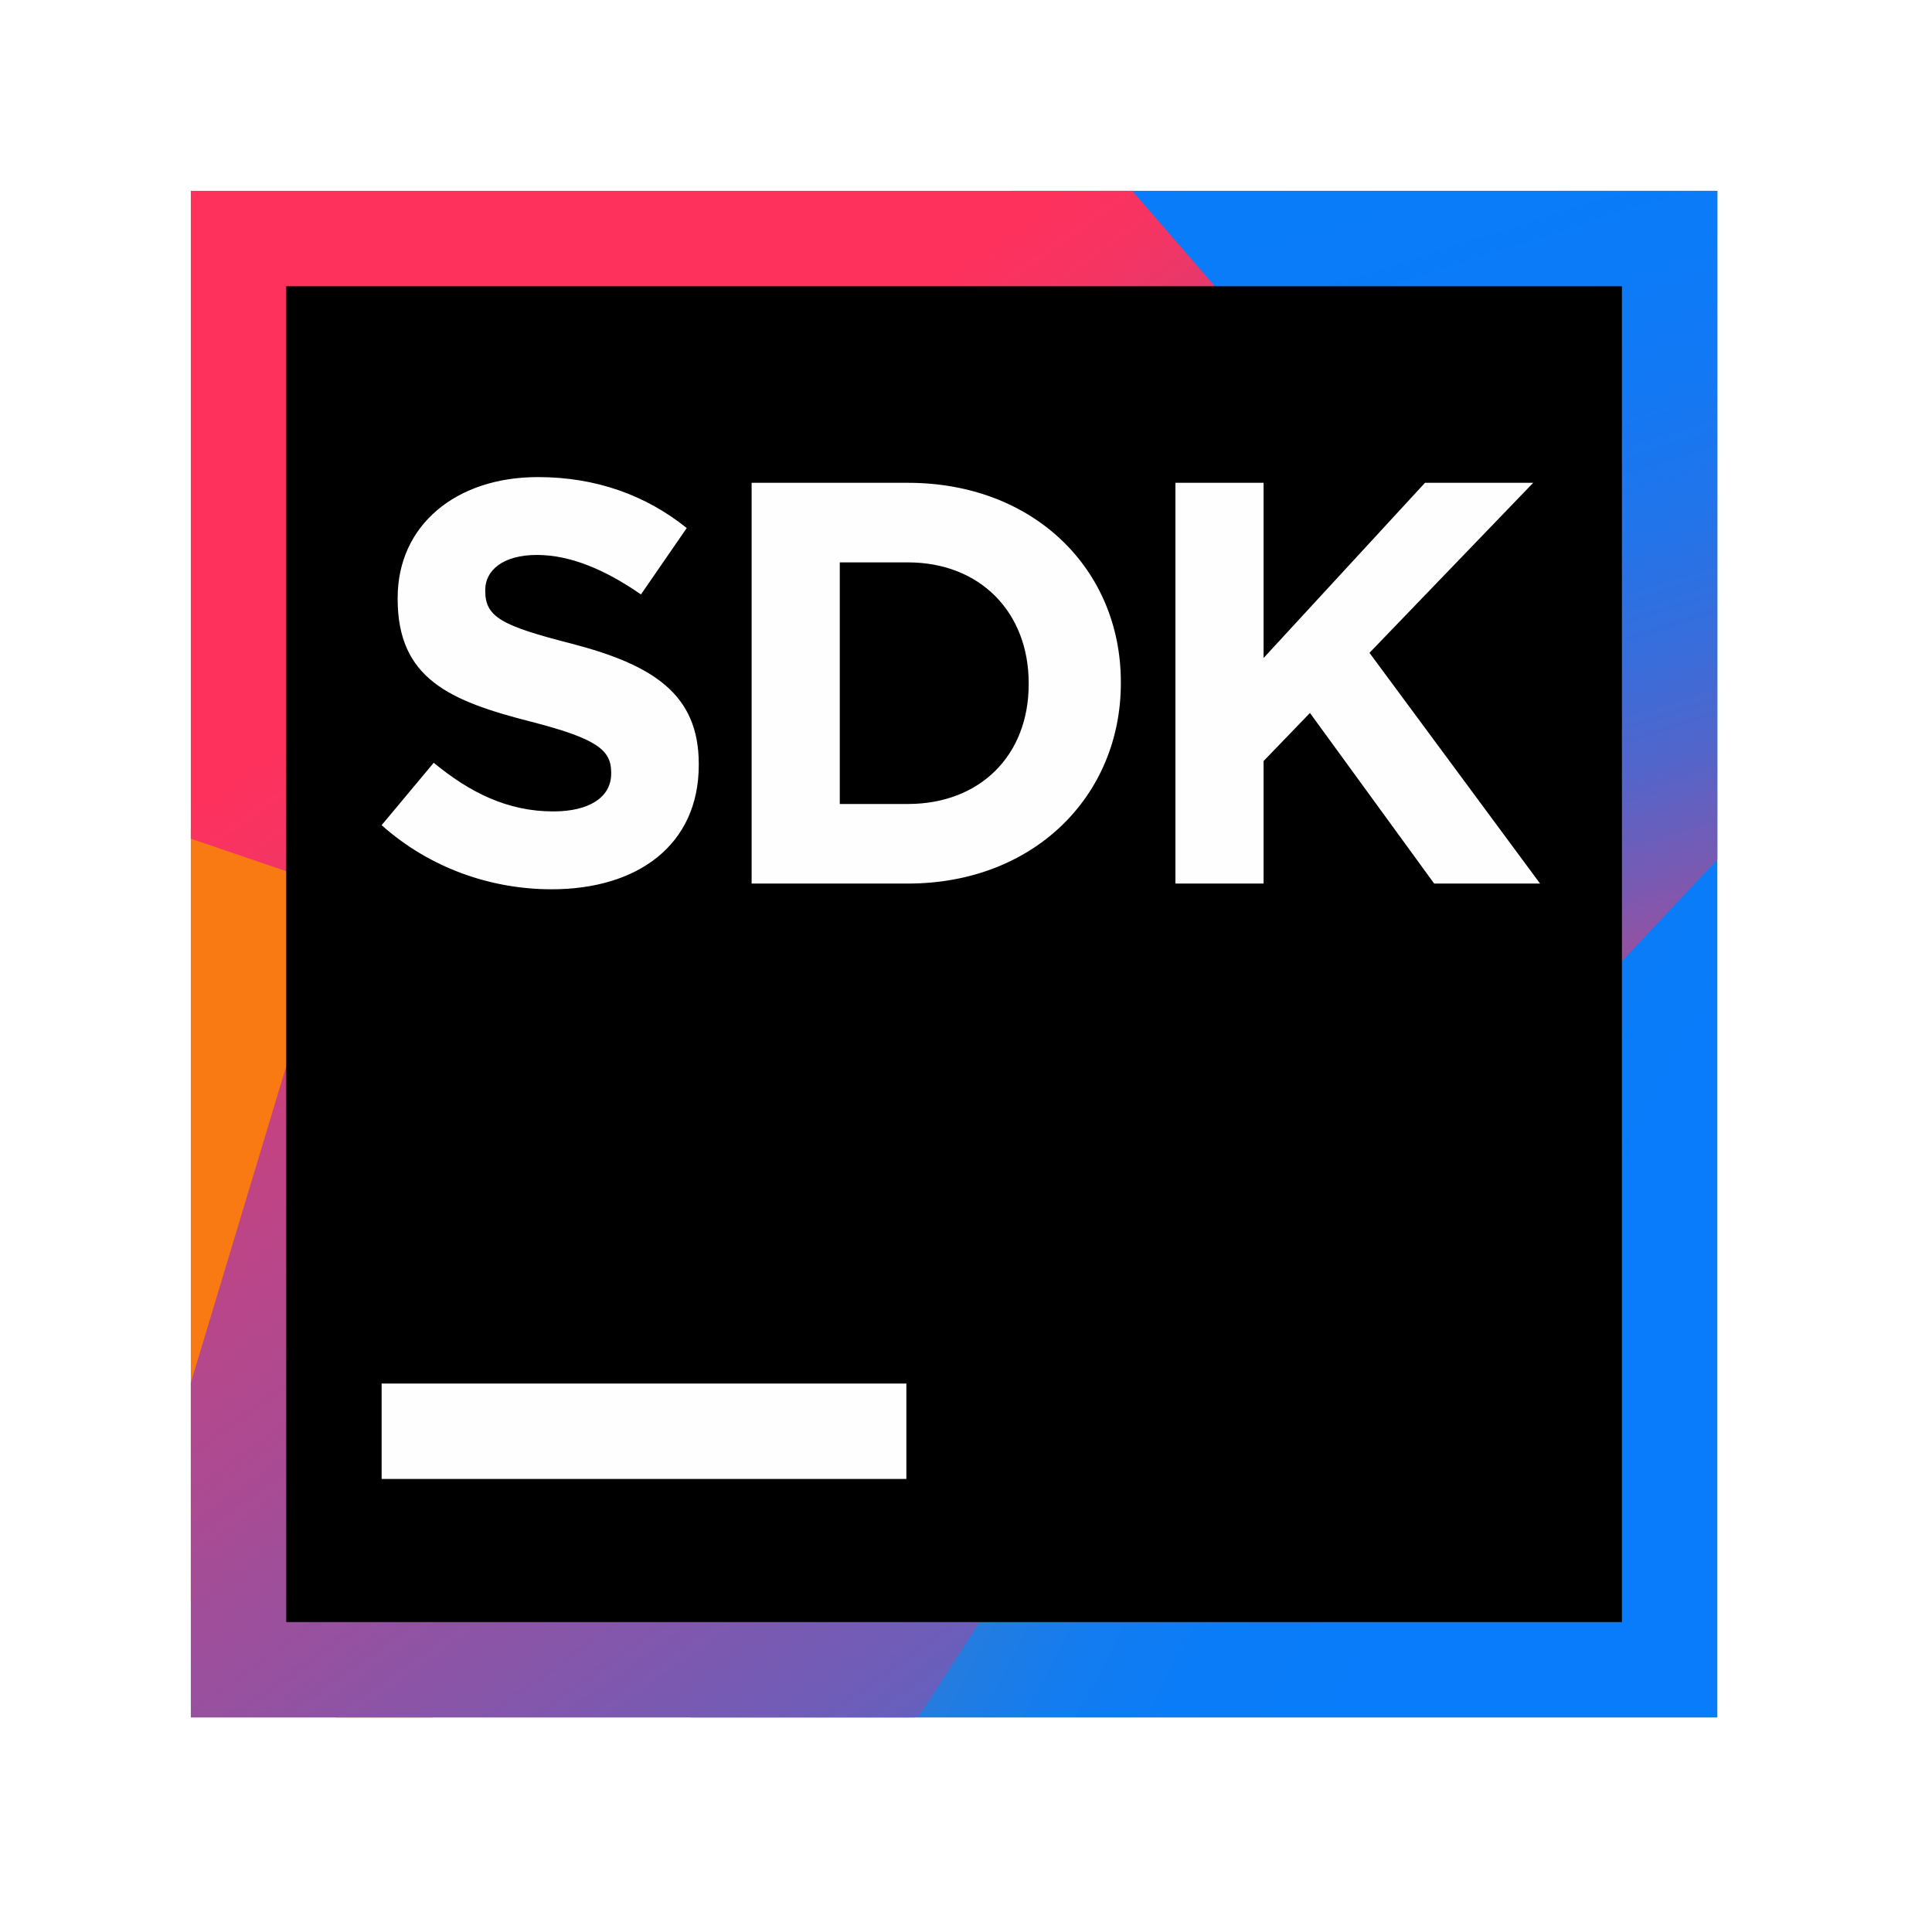
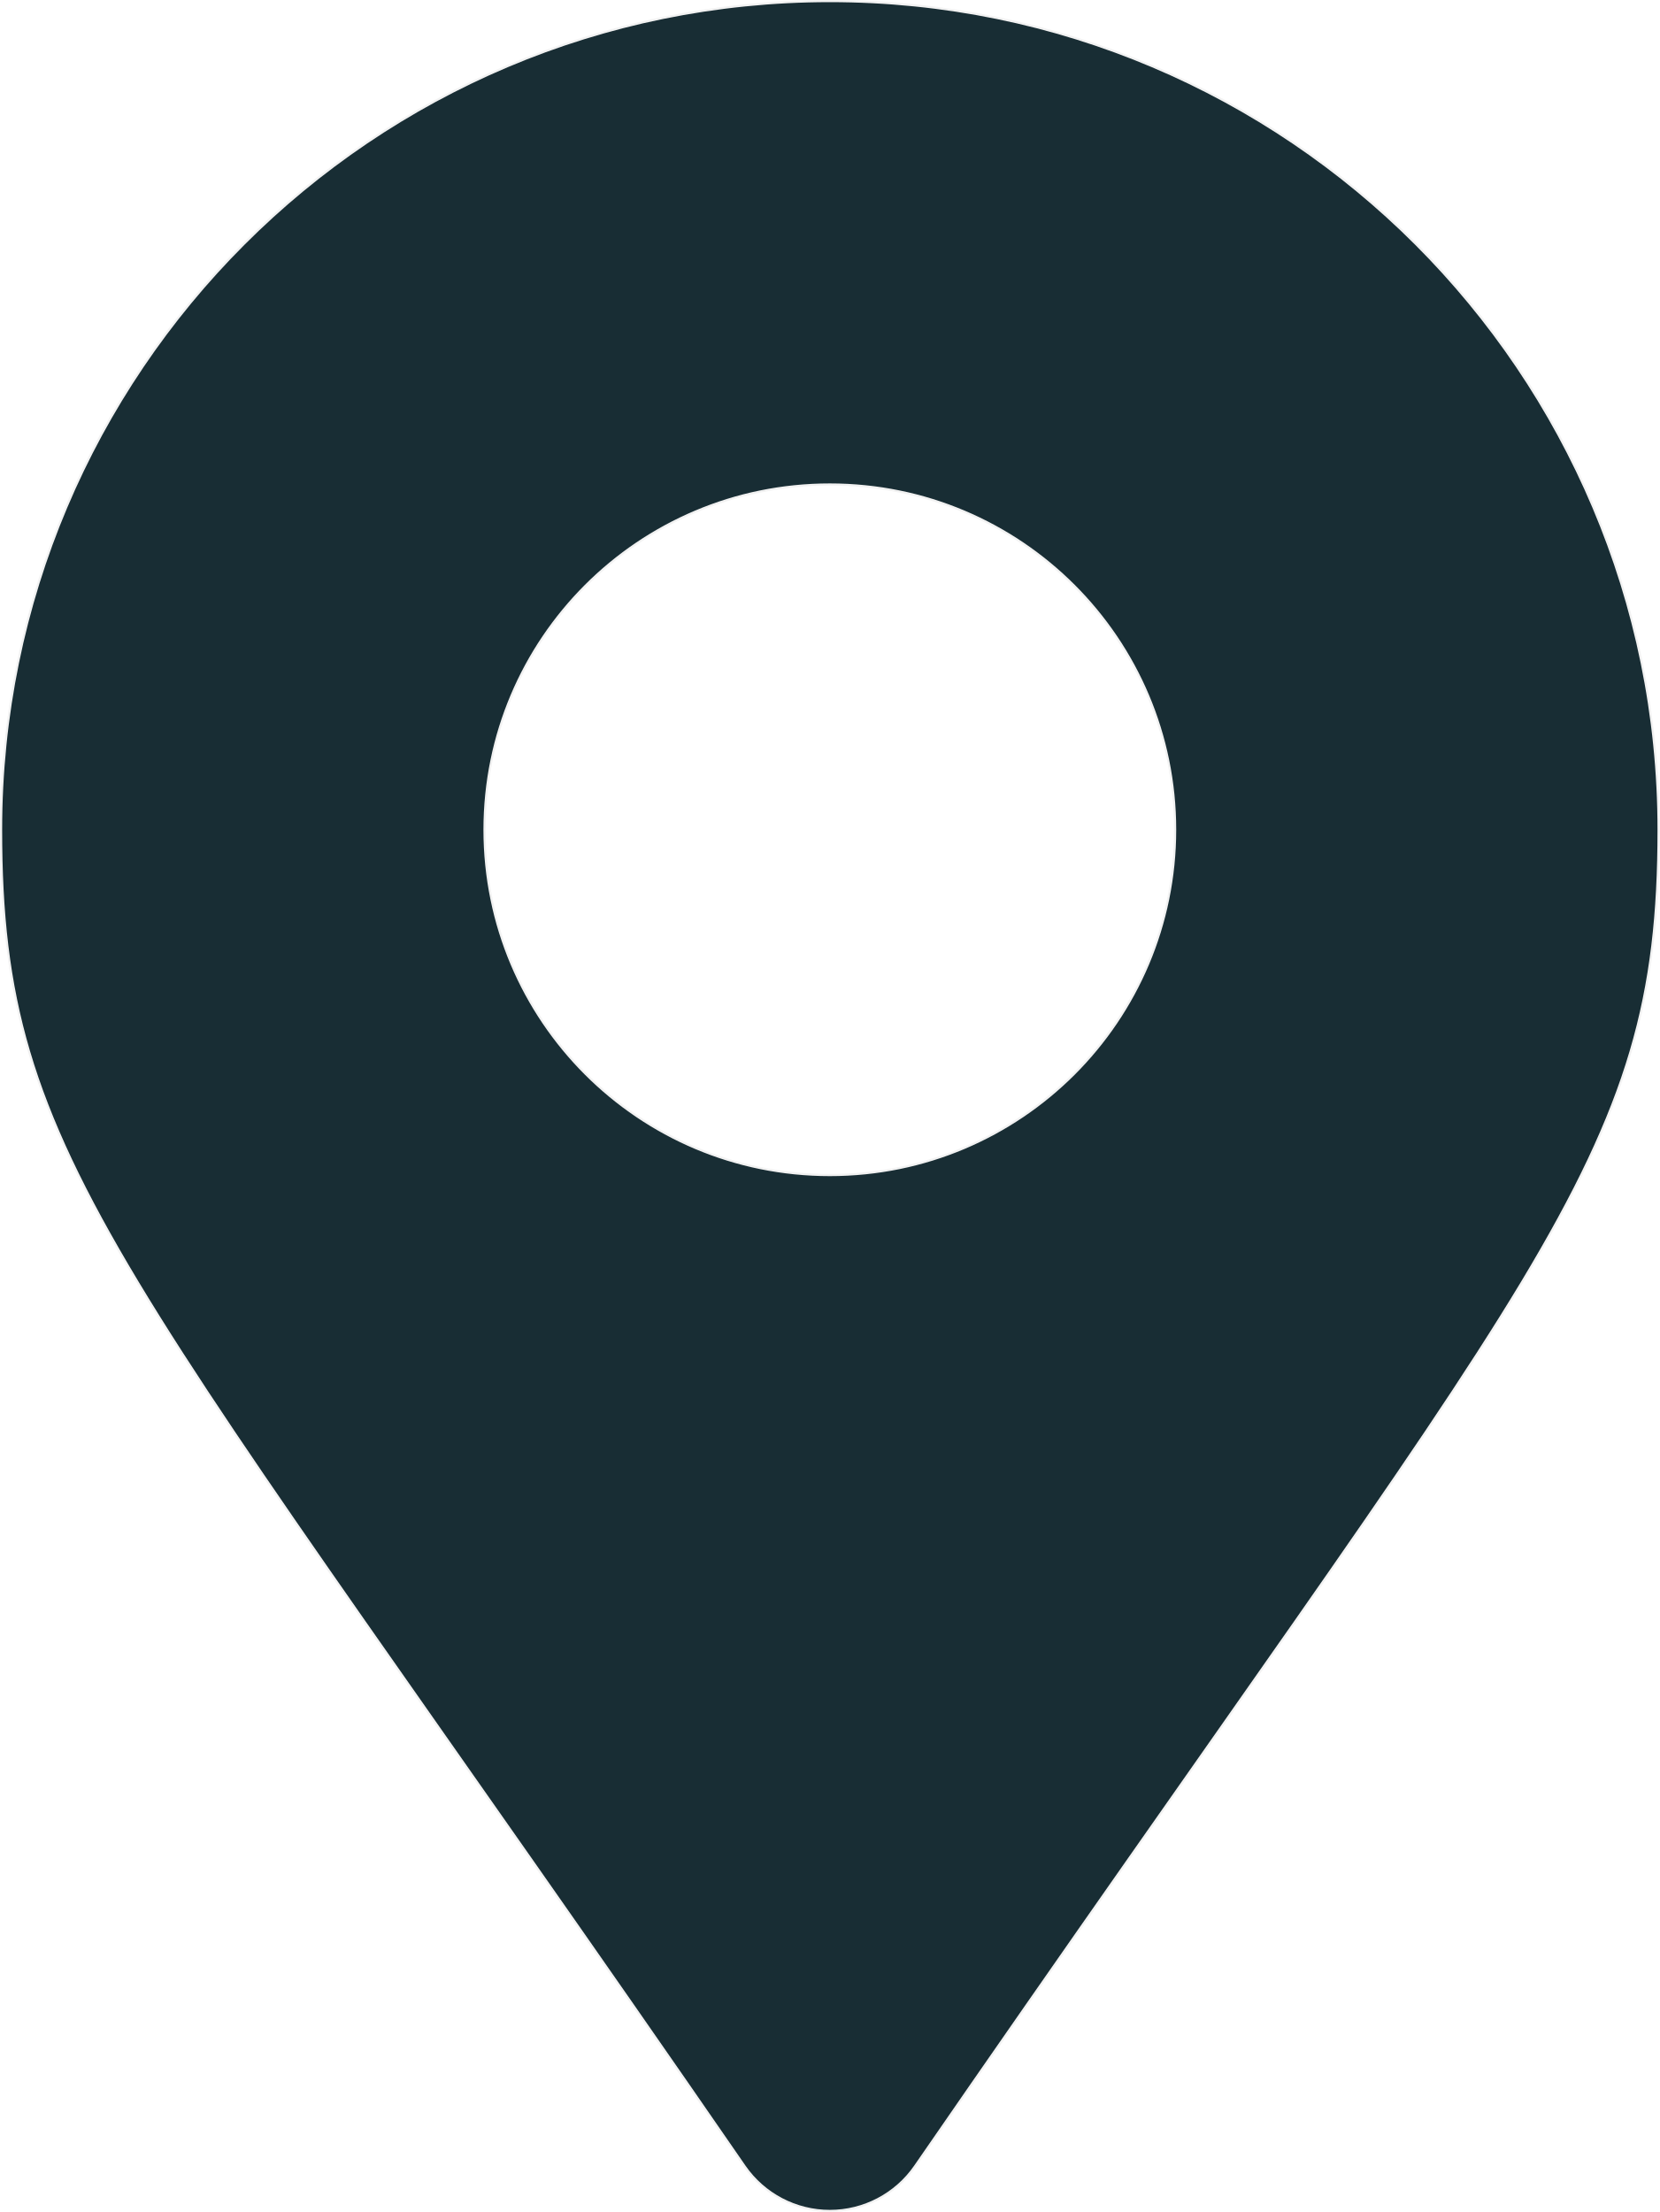
- <svg xmlns="http://www.w3.org/2000/svg" width="81" height="80" viewBox="0 0 81 80">
-   <defs>
-     <linearGradient id="pluginsdk_80-a" x1="-.031%" x2="100.053%" y1="49.963%" y2="49.963%">
-       <stop offset="25.81%" stop-color="#F97A12" />
-       <stop offset="45.91%" stop-color="#B07B58" />
-       <stop offset="72.41%" stop-color="#577BAE" />
-       <stop offset="91.05%" stop-color="#1E7CE5" />
-       <stop offset="100%" stop-color="#087CFA" />
-     </linearGradient>
-     <linearGradient id="pluginsdk_80-b" x1="27.55%" x2="82.223%" y1="34.514%" y2="77.605%">
-       <stop offset="0%" stop-color="#F97A12" />
-       <stop offset="7.18%" stop-color="#CB7A3E" />
-       <stop offset="15.41%" stop-color="#9E7B6A" />
-       <stop offset="24.2%" stop-color="#757B91" />
-       <stop offset="33.44%" stop-color="#537BB1" />
-       <stop offset="43.24%" stop-color="#387CCC" />
-       <stop offset="53.81%" stop-color="#237CE0" />
-       <stop offset="65.52%" stop-color="#147CEF" />
-       <stop offset="79.25%" stop-color="#0B7CF7" />
-       <stop offset="100%" stop-color="#087CFA" />
-     </linearGradient>
-     <linearGradient id="pluginsdk_80-c" x1="63.121%" x2="40.793%" y1="97.699%" y2="-6.587%">
-       <stop offset="0%" stop-color="#FE315D" />
-       <stop offset="7.84%" stop-color="#CB417E" />
-       <stop offset="16.01%" stop-color="#9E4E9B" />
-       <stop offset="24.74%" stop-color="#755BB4" />
-       <stop offset="33.92%" stop-color="#5365CA" />
-       <stop offset="43.65%" stop-color="#386DDB" />
-       <stop offset="54.14%" stop-color="#2374E9" />
-       <stop offset="65.76%" stop-color="#1478F3" />
-       <stop offset="79.4%" stop-color="#0B7BF8" />
-       <stop offset="100%" stop-color="#087CFA" />
-     </linearGradient>
-     <linearGradient id="pluginsdk_80-d" x1="25.331%" x2="93.854%" y1="24.119%" y2="132.621%">
-       <stop offset="0%" stop-color="#FE315D" />
-       <stop offset="4.023%" stop-color="#F63462" />
-       <stop offset="10.37%" stop-color="#DF3A71" />
-       <stop offset="16.67%" stop-color="#C24383" />
-       <stop offset="29.12%" stop-color="#AD4A91" />
-       <stop offset="54.98%" stop-color="#755BB4" />
-       <stop offset="91.75%" stop-color="#1D76ED" />
-       <stop offset="100%" stop-color="#087CFA" />
-     </linearGradient>
-   </defs>
-   <g fill="none" fill-rule="evenodd">
-     <g fill-rule="nonzero" transform="translate(8 8)">
-       <path fill="url(#pluginsdk_80-a)" d="M6.088,64 L2.66453526e-15,59.1 L0,26.792 L30,38.67 L10.14,64 L6.088,64 Z" />
-       <path fill="url(#pluginsdk_80-b)" d="M20.952,64 L52.274,31.916 L37.671,0.46 L38.058,1.33226763e-15 L64,0 L64,64 L20.952,64 Z" />
-       <path fill="url(#pluginsdk_80-c)" d="M34.412,0 L64,0 L64,28.037 L49.008,44 L34,0.447 L34.412,0 Z" />
-       <path fill="url(#pluginsdk_80-d)" d="M30.336,64 L0,64 L0,49.971 L6.234,29.283 L0,27.16 L0,0 L39.47,0 L58,21.384 L30.538,63.926 L30.336,64 Z" />
-     </g>
-     <g fill-rule="nonzero" transform="translate(12 12)">
-       <rect width="56" height="56" fill="#000" />
-       <rect width="22" height="4" x="4" y="46" fill="#FFFEFE" />
-       <path fill="#FFFEFE" d="M11.128,25.28 C8.584,25.28 6.016,24.392 4,22.592 L6.184,19.976 C7.696,21.224 9.28,22.016 11.2,22.016 C12.712,22.016 13.624,21.416 13.624,20.432 L13.624,20.384 C13.624,19.448 13.048,18.968 10.24,18.248 C6.856,17.384 4.672,16.448 4.672,13.112 L4.672,13.064 C4.672,10.016 7.12,8 10.552,8 C13,8 15.088,8.768 16.792,10.136 L14.872,12.92 C13.384,11.888 11.92,11.264 10.504,11.264 C9.088,11.264 8.344,11.912 8.344,12.728 L8.344,12.776 C8.344,13.88 9.064,14.24 11.968,14.984 C15.376,15.872 17.296,17.096 17.296,20.024 L17.296,20.072 C17.296,23.408 14.752,25.28 11.128,25.28 Z M19.512,25.04 L19.512,8.24 L26.064,8.24 C31.344,8.24 34.992,11.864 34.992,16.592 L34.992,16.64 C34.992,21.368 31.344,25.04 26.064,25.04 L19.512,25.04 Z M26.064,11.576 L23.208,11.576 L23.208,21.704 L26.064,21.704 C29.088,21.704 31.128,19.664 31.128,16.688 L31.128,16.64 C31.128,13.664 29.088,11.576 26.064,11.576 Z M37.28,25.04 L37.28,8.24 L40.976,8.24 L40.976,15.584 L47.744,8.24 L52.28,8.24 L45.416,15.368 L52.568,25.04 L48.128,25.04 L42.92,17.888 L40.976,19.904 L40.976,25.04 L37.28,25.04 Z" />
-     </g>
-   </g>
+ <svg xmlns="http://www.w3.org/2000/svg" viewBox="0 0 384.5 512.5">
+   <path d="M172.27,501.67C27,291,0,269.41,0,192,0,86,86,0,192,0S384,86,384,192c0,77.41-27,99-172.27,309.67a24,24,0,0,1-39.46,0ZM192,272a80,80,0,1,0-80-80A80,80,0,0,0,192,272Z" transform="translate(0.25 0.25)" style="fill:#182d34;stroke:#f2f2f2;stroke-miterlimit:10;stroke-width:0.5px" />
</svg>
